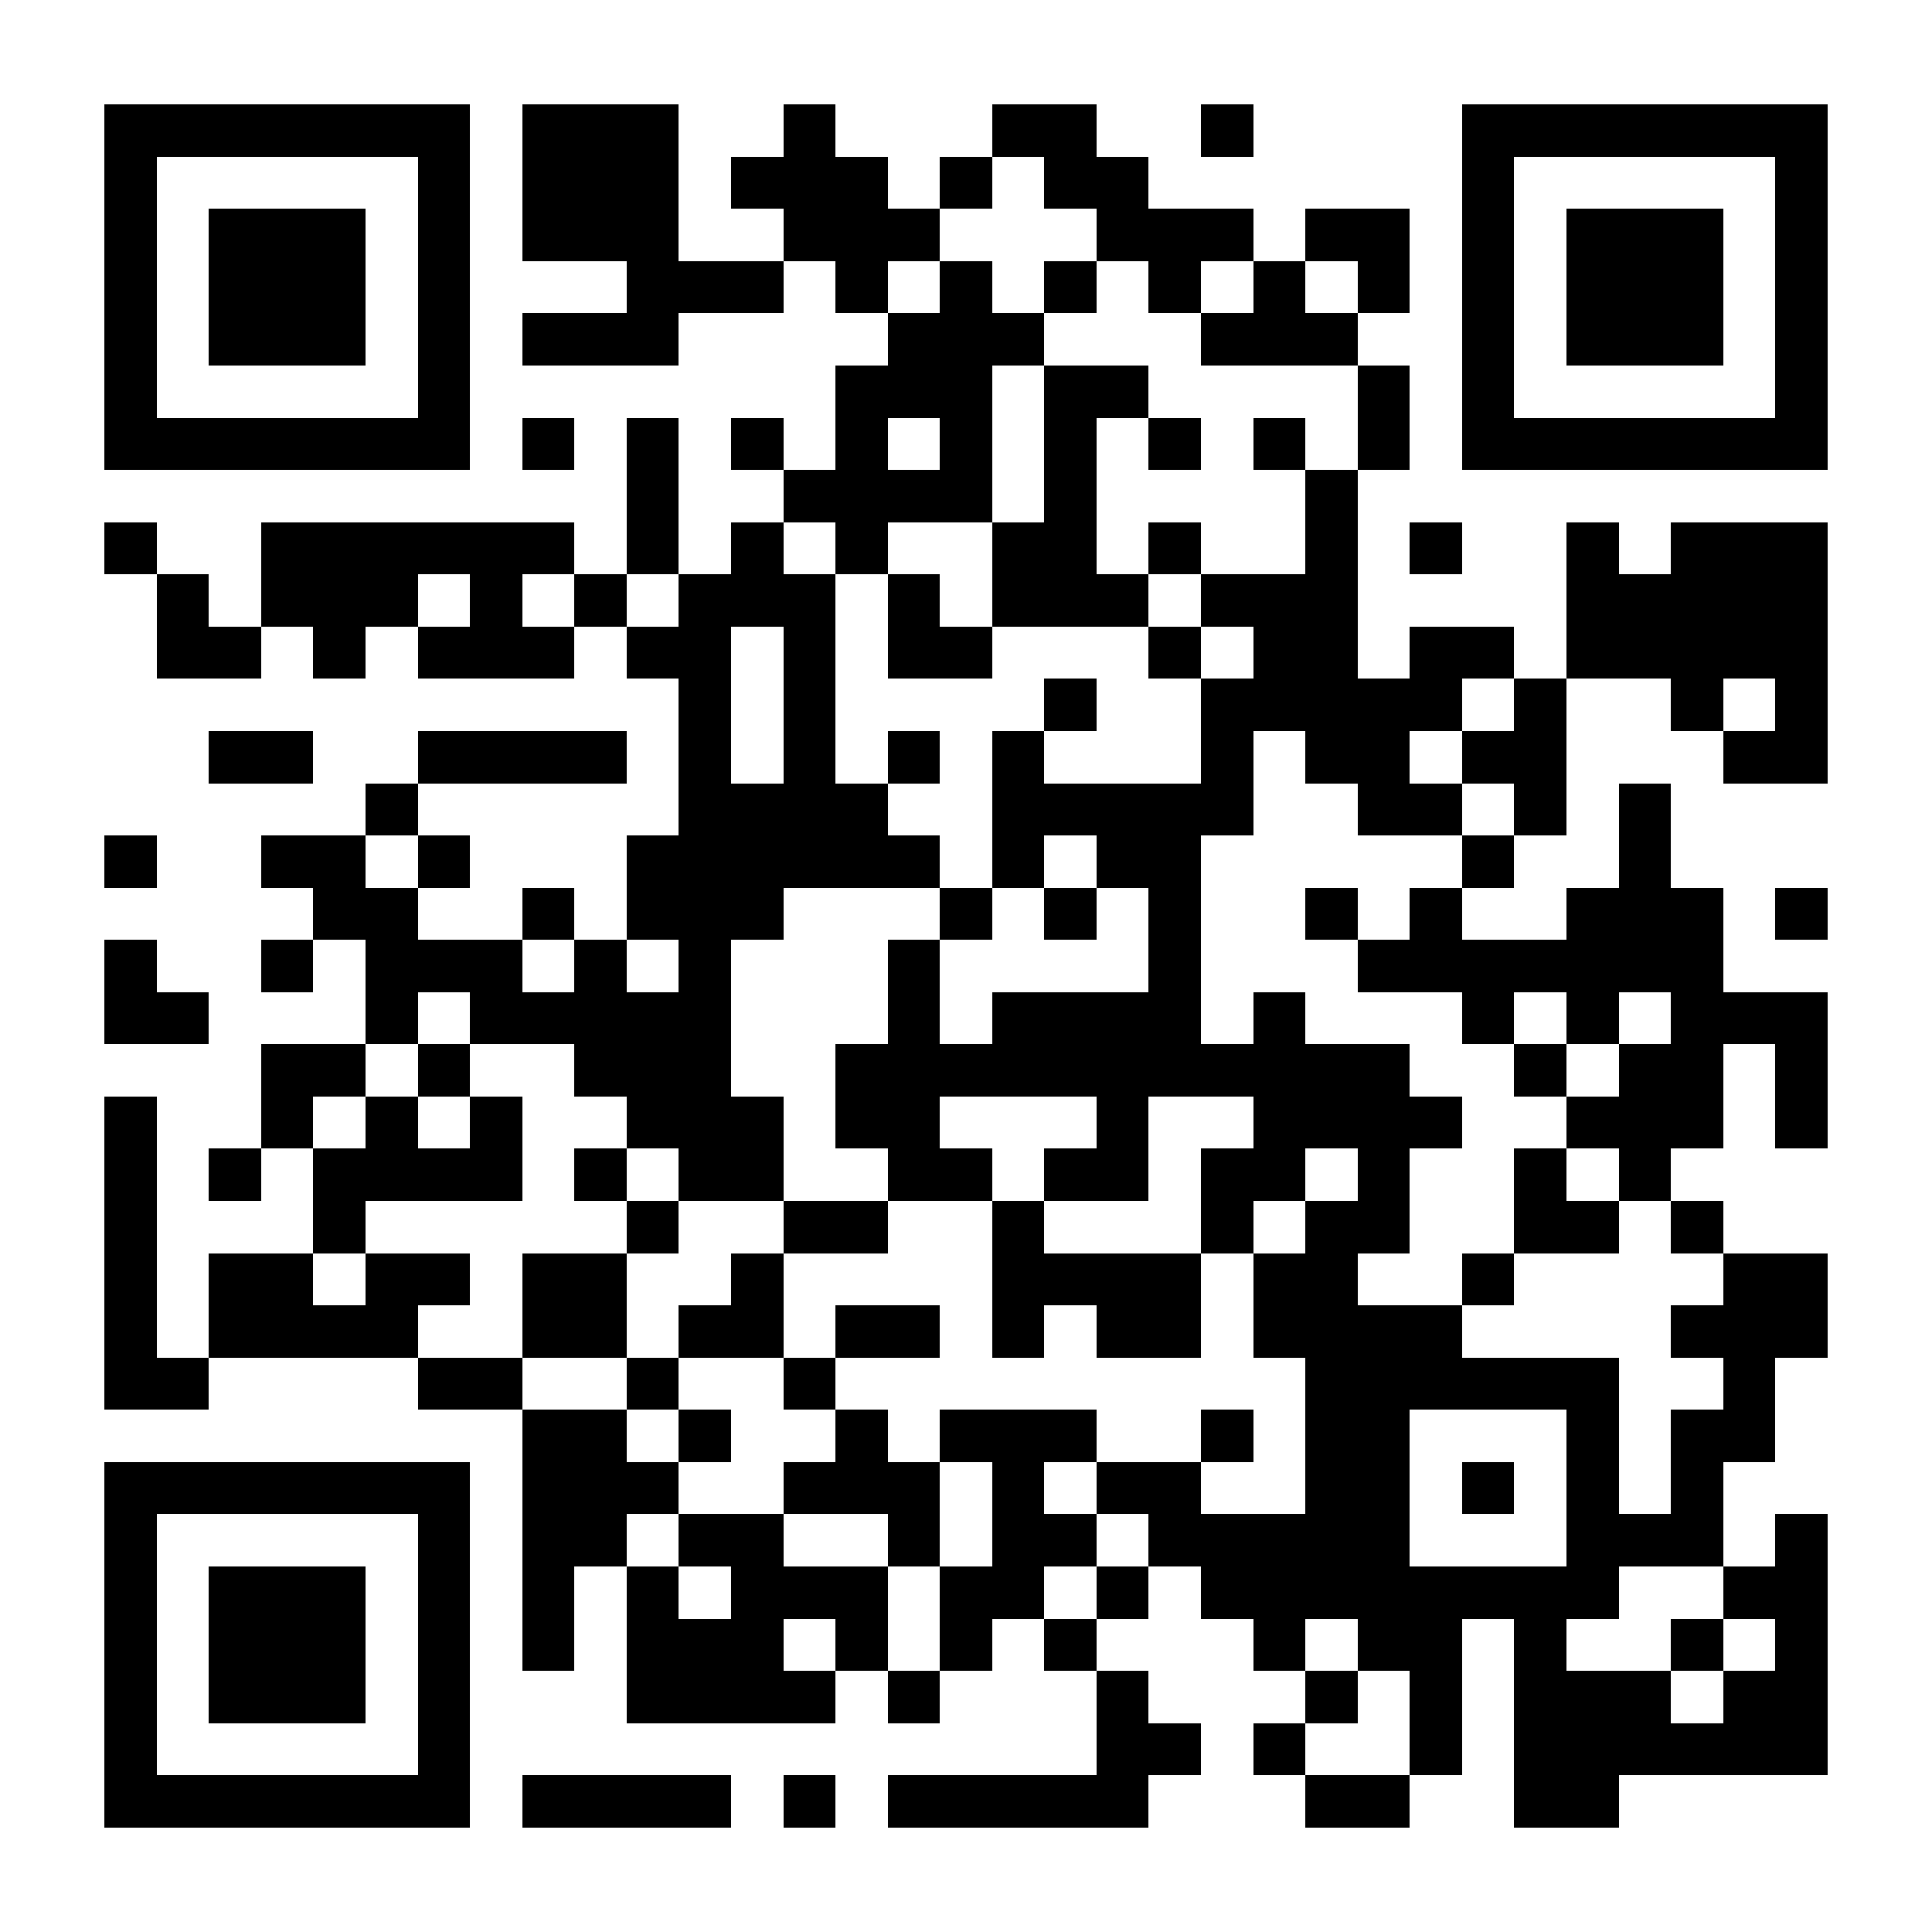
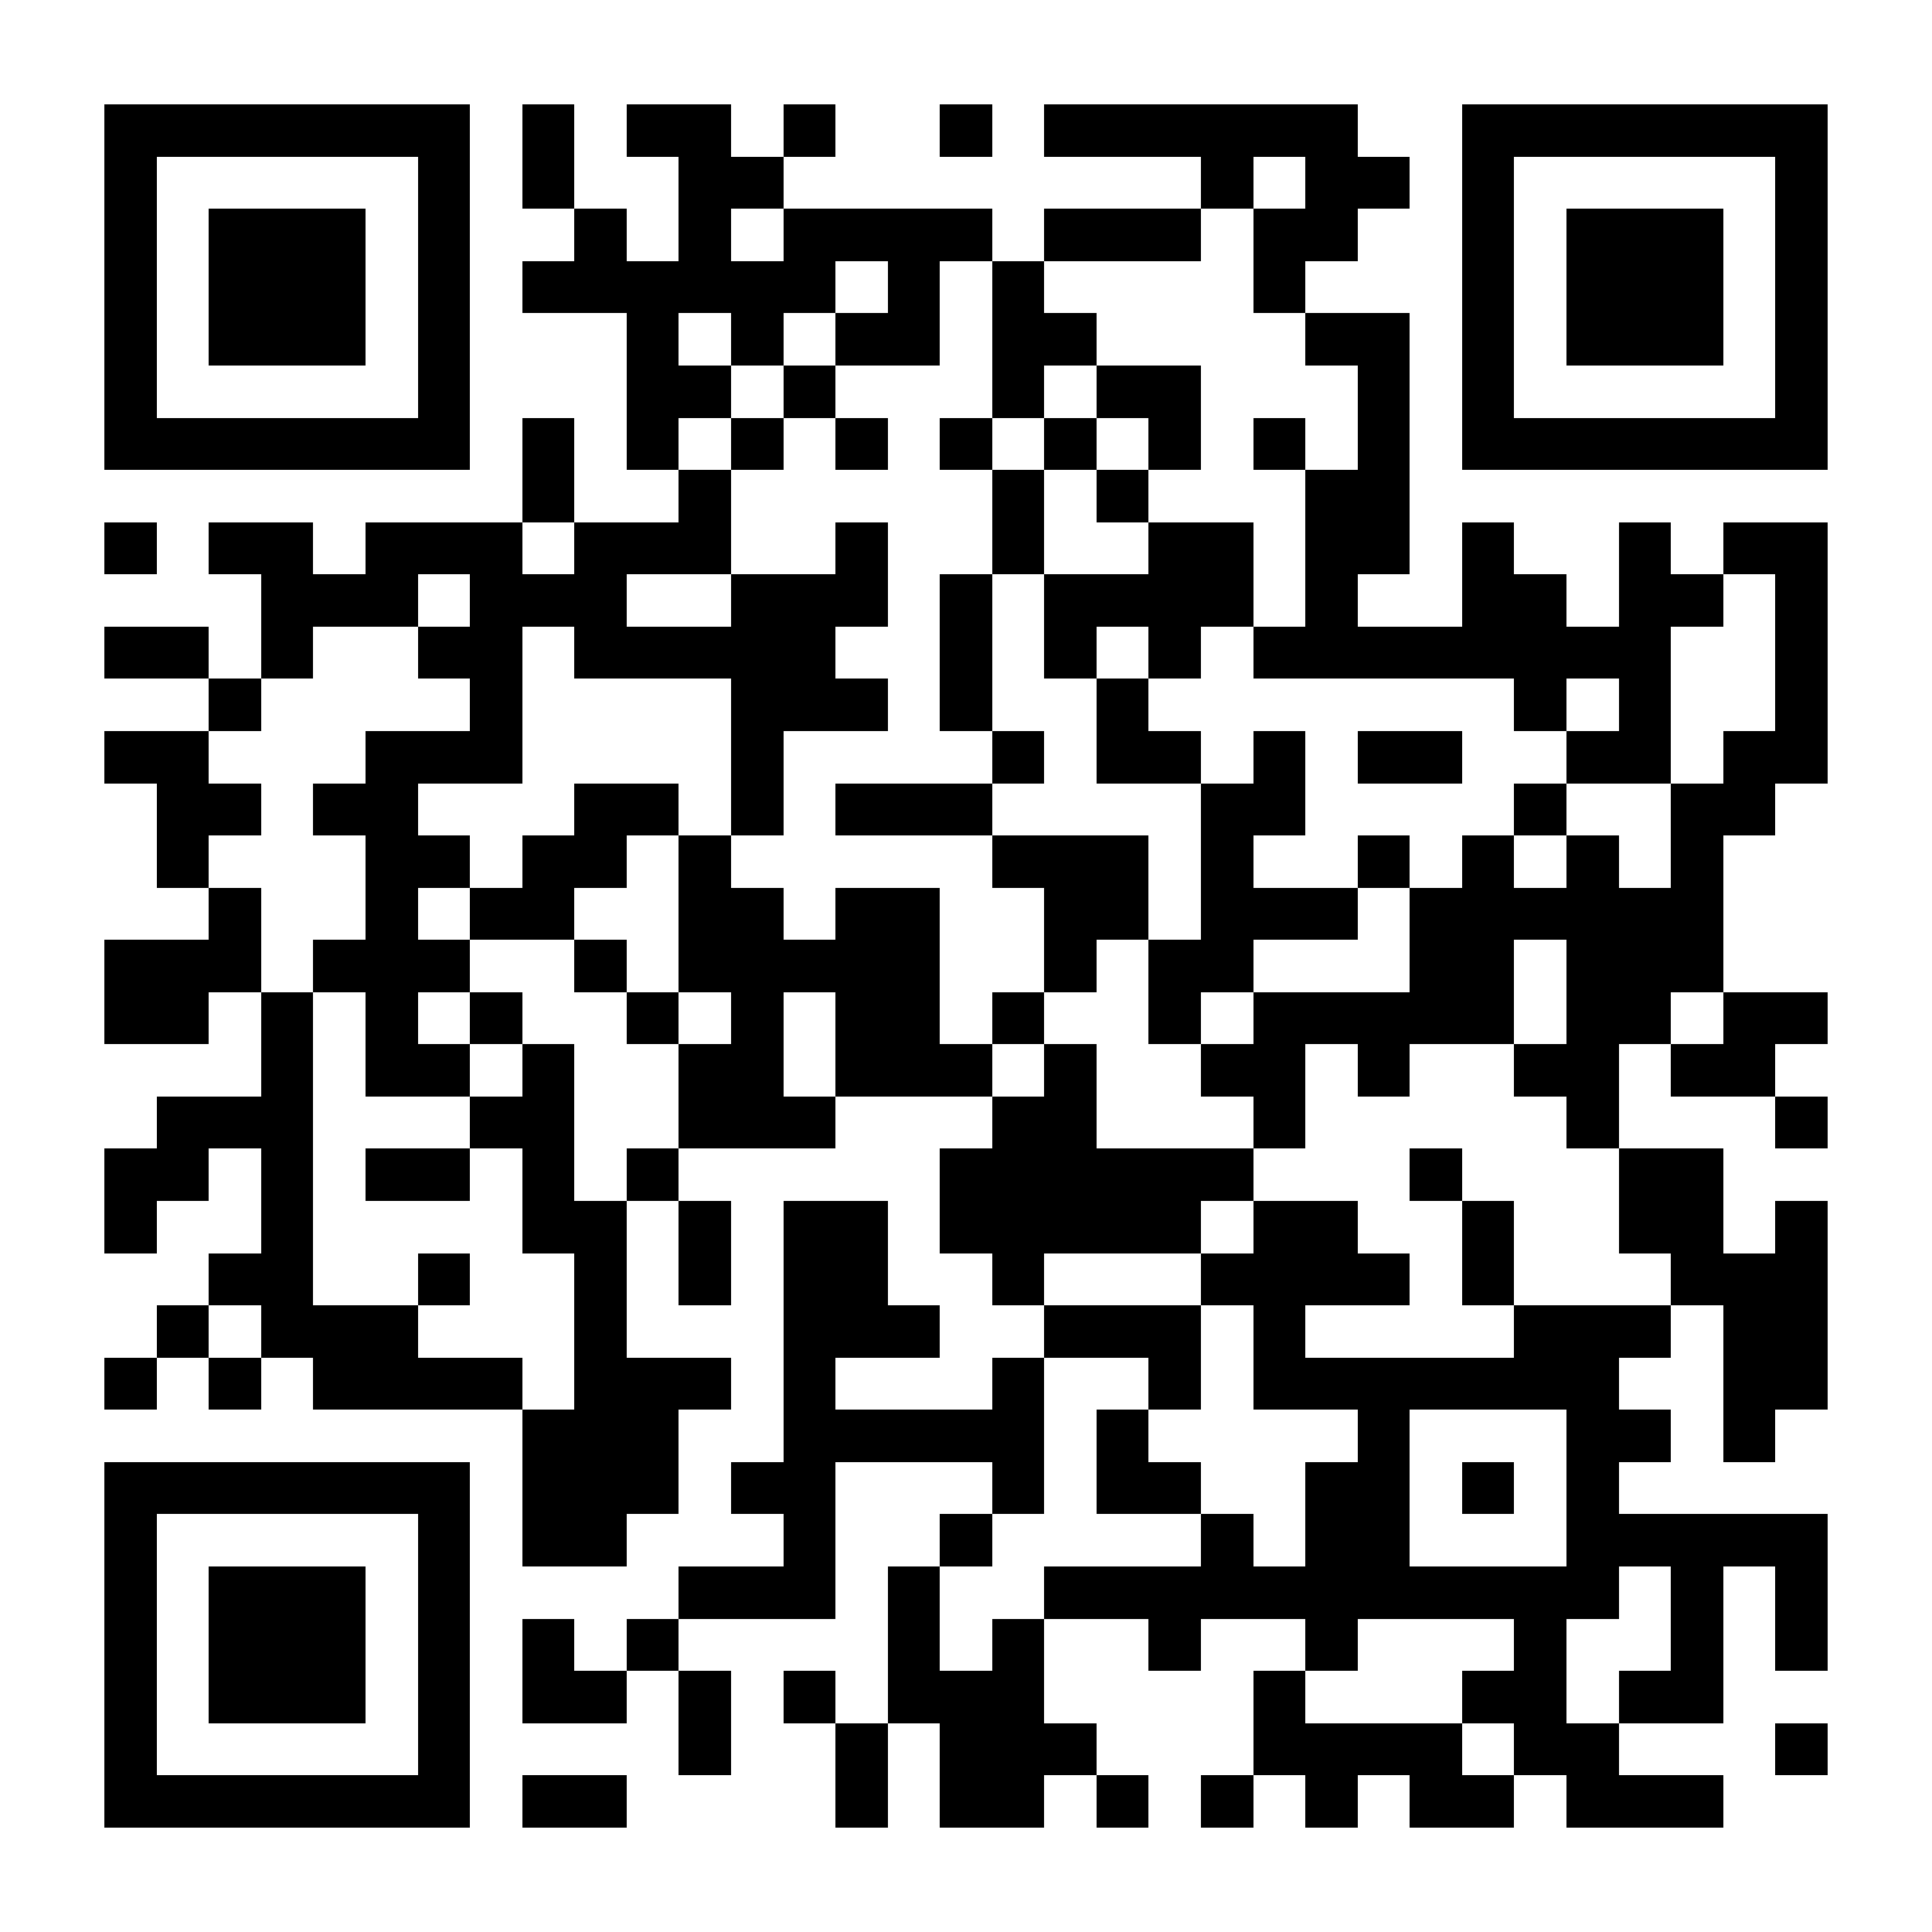
<svg xmlns="http://www.w3.org/2000/svg" viewBox="0 0 37 37" shape-rendering="crispEdges">
  <rect width="37" height="37" fill="#fff" />
-   <path fill="#000" d="M2,2h7v1h-7zM10,2h3v1h-3zM15,2h1v1h-1zM19,2h2v1h-2zM23,2h1v1h-1zM28,2h7v1h-7zM2,3h1v1h-1zM8,3h1v1h-1zM10,3h3v1h-3zM14,3h3v1h-3zM18,3h1v1h-1zM20,3h2v1h-2zM28,3h1v1h-1zM34,3h1v1h-1zM2,4h1v1h-1zM4,4h3v1h-3zM8,4h1v1h-1zM10,4h3v1h-3zM15,4h3v1h-3zM21,4h3v1h-3zM25,4h2v1h-2zM28,4h1v1h-1zM30,4h3v1h-3zM34,4h1v1h-1zM2,5h1v1h-1zM4,5h3v1h-3zM8,5h1v1h-1zM12,5h3v1h-3zM16,5h1v1h-1zM18,5h1v1h-1zM20,5h1v1h-1zM22,5h1v1h-1zM24,5h1v1h-1zM26,5h1v1h-1zM28,5h1v1h-1zM30,5h3v1h-3zM34,5h1v1h-1zM2,6h1v1h-1zM4,6h3v1h-3zM8,6h1v1h-1zM10,6h3v1h-3zM17,6h3v1h-3zM23,6h3v1h-3zM28,6h1v1h-1zM30,6h3v1h-3zM34,6h1v1h-1zM2,7h1v1h-1zM8,7h1v1h-1zM16,7h3v1h-3zM20,7h2v1h-2zM26,7h1v1h-1zM28,7h1v1h-1zM34,7h1v1h-1zM2,8h7v1h-7zM10,8h1v1h-1zM12,8h1v1h-1zM14,8h1v1h-1zM16,8h1v1h-1zM18,8h1v1h-1zM20,8h1v1h-1zM22,8h1v1h-1zM24,8h1v1h-1zM26,8h1v1h-1zM28,8h7v1h-7zM12,9h1v1h-1zM15,9h4v1h-4zM20,9h1v1h-1zM25,9h1v1h-1zM2,10h1v1h-1zM5,10h6v1h-6zM12,10h1v1h-1zM14,10h1v1h-1zM16,10h1v1h-1zM19,10h2v1h-2zM22,10h1v1h-1zM25,10h1v1h-1zM27,10h1v1h-1zM30,10h1v1h-1zM32,10h3v1h-3zM3,11h1v1h-1zM5,11h3v1h-3zM9,11h1v1h-1zM11,11h1v1h-1zM13,11h3v1h-3zM17,11h1v1h-1zM19,11h3v1h-3zM23,11h3v1h-3zM30,11h5v1h-5zM3,12h2v1h-2zM6,12h1v1h-1zM8,12h3v1h-3zM12,12h2v1h-2zM15,12h1v1h-1zM17,12h2v1h-2zM22,12h1v1h-1zM24,12h2v1h-2zM27,12h2v1h-2zM30,12h5v1h-5zM13,13h1v1h-1zM15,13h1v1h-1zM20,13h1v1h-1zM23,13h5v1h-5zM29,13h1v1h-1zM32,13h1v1h-1zM34,13h1v1h-1zM4,14h2v1h-2zM8,14h4v1h-4zM13,14h1v1h-1zM15,14h1v1h-1zM17,14h1v1h-1zM19,14h1v1h-1zM23,14h1v1h-1zM25,14h2v1h-2zM28,14h2v1h-2zM33,14h2v1h-2zM7,15h1v1h-1zM13,15h4v1h-4zM19,15h5v1h-5zM26,15h2v1h-2zM29,15h1v1h-1zM31,15h1v1h-1zM2,16h1v1h-1zM5,16h2v1h-2zM8,16h1v1h-1zM12,16h6v1h-6zM19,16h1v1h-1zM21,16h2v1h-2zM28,16h1v1h-1zM31,16h1v1h-1zM6,17h2v1h-2zM10,17h1v1h-1zM12,17h3v1h-3zM18,17h1v1h-1zM20,17h1v1h-1zM22,17h1v1h-1zM25,17h1v1h-1zM27,17h1v1h-1zM30,17h3v1h-3zM34,17h1v1h-1zM2,18h1v1h-1zM5,18h1v1h-1zM7,18h3v1h-3zM11,18h1v1h-1zM13,18h1v1h-1zM17,18h1v1h-1zM22,18h1v1h-1zM26,18h7v1h-7zM2,19h2v1h-2zM7,19h1v1h-1zM9,19h5v1h-5zM17,19h1v1h-1zM19,19h4v1h-4zM24,19h1v1h-1zM28,19h1v1h-1zM30,19h1v1h-1zM32,19h3v1h-3zM5,20h2v1h-2zM8,20h1v1h-1zM11,20h3v1h-3zM16,20h11v1h-11zM29,20h1v1h-1zM31,20h2v1h-2zM34,20h1v1h-1zM2,21h1v1h-1zM5,21h1v1h-1zM7,21h1v1h-1zM9,21h1v1h-1zM12,21h3v1h-3zM16,21h2v1h-2zM21,21h1v1h-1zM24,21h4v1h-4zM30,21h3v1h-3zM34,21h1v1h-1zM2,22h1v1h-1zM4,22h1v1h-1zM6,22h4v1h-4zM11,22h1v1h-1zM13,22h2v1h-2zM17,22h2v1h-2zM20,22h2v1h-2zM23,22h2v1h-2zM26,22h1v1h-1zM29,22h1v1h-1zM31,22h1v1h-1zM2,23h1v1h-1zM6,23h1v1h-1zM12,23h1v1h-1zM15,23h2v1h-2zM19,23h1v1h-1zM23,23h1v1h-1zM25,23h2v1h-2zM29,23h2v1h-2zM32,23h1v1h-1zM2,24h1v1h-1zM4,24h2v1h-2zM7,24h2v1h-2zM10,24h2v1h-2zM14,24h1v1h-1zM19,24h4v1h-4zM24,24h2v1h-2zM28,24h1v1h-1zM33,24h2v1h-2zM2,25h1v1h-1zM4,25h4v1h-4zM10,25h2v1h-2zM13,25h2v1h-2zM16,25h2v1h-2zM19,25h1v1h-1zM21,25h2v1h-2zM24,25h4v1h-4zM32,25h3v1h-3zM2,26h2v1h-2zM8,26h2v1h-2zM12,26h1v1h-1zM15,26h1v1h-1zM25,26h6v1h-6zM33,26h1v1h-1zM10,27h2v1h-2zM13,27h1v1h-1zM16,27h1v1h-1zM18,27h3v1h-3zM23,27h1v1h-1zM25,27h2v1h-2zM30,27h1v1h-1zM32,27h2v1h-2zM2,28h7v1h-7zM10,28h3v1h-3zM15,28h3v1h-3zM19,28h1v1h-1zM21,28h2v1h-2zM25,28h2v1h-2zM28,28h1v1h-1zM30,28h1v1h-1zM32,28h1v1h-1zM2,29h1v1h-1zM8,29h1v1h-1zM10,29h2v1h-2zM13,29h2v1h-2zM17,29h1v1h-1zM19,29h2v1h-2zM22,29h5v1h-5zM30,29h3v1h-3zM34,29h1v1h-1zM2,30h1v1h-1zM4,30h3v1h-3zM8,30h1v1h-1zM10,30h1v1h-1zM12,30h1v1h-1zM14,30h3v1h-3zM18,30h2v1h-2zM21,30h1v1h-1zM23,30h8v1h-8zM33,30h2v1h-2zM2,31h1v1h-1zM4,31h3v1h-3zM8,31h1v1h-1zM10,31h1v1h-1zM12,31h3v1h-3zM16,31h1v1h-1zM18,31h1v1h-1zM20,31h1v1h-1zM24,31h1v1h-1zM26,31h2v1h-2zM29,31h1v1h-1zM32,31h1v1h-1zM34,31h1v1h-1zM2,32h1v1h-1zM4,32h3v1h-3zM8,32h1v1h-1zM12,32h4v1h-4zM17,32h1v1h-1zM21,32h1v1h-1zM25,32h1v1h-1zM27,32h1v1h-1zM29,32h3v1h-3zM33,32h2v1h-2zM2,33h1v1h-1zM8,33h1v1h-1zM21,33h2v1h-2zM24,33h1v1h-1zM27,33h1v1h-1zM29,33h6v1h-6zM2,34h7v1h-7zM10,34h4v1h-4zM15,34h1v1h-1zM17,34h5v1h-5zM25,34h2v1h-2zM29,34h2v1h-2z" />
+   <path fill="#000" d="M2,2h7v1h-7zM10,2h1v1h-1zM12,2h2v1h-2zM15,2h1v1h-1zM18,2h1v1h-1zM20,2h6v1h-6zM28,2h7v1h-7zM2,3h1v1h-1zM8,3h1v1h-1zM10,3h1v1h-1zM13,3h2v1h-2zM23,3h1v1h-1zM25,3h2v1h-2zM28,3h1v1h-1zM34,3h1v1h-1zM2,4h1v1h-1zM4,4h3v1h-3zM8,4h1v1h-1zM11,4h1v1h-1zM13,4h1v1h-1zM15,4h4v1h-4zM20,4h3v1h-3zM24,4h2v1h-2zM28,4h1v1h-1zM30,4h3v1h-3zM34,4h1v1h-1zM2,5h1v1h-1zM4,5h3v1h-3zM8,5h1v1h-1zM10,5h6v1h-6zM17,5h1v1h-1zM19,5h1v1h-1zM24,5h1v1h-1zM28,5h1v1h-1zM30,5h3v1h-3zM34,5h1v1h-1zM2,6h1v1h-1zM4,6h3v1h-3zM8,6h1v1h-1zM12,6h1v1h-1zM14,6h1v1h-1zM16,6h2v1h-2zM19,6h2v1h-2zM25,6h2v1h-2zM28,6h1v1h-1zM30,6h3v1h-3zM34,6h1v1h-1zM2,7h1v1h-1zM8,7h1v1h-1zM12,7h2v1h-2zM15,7h1v1h-1zM19,7h1v1h-1zM21,7h2v1h-2zM26,7h1v1h-1zM28,7h1v1h-1zM34,7h1v1h-1zM2,8h7v1h-7zM10,8h1v1h-1zM12,8h1v1h-1zM14,8h1v1h-1zM16,8h1v1h-1zM18,8h1v1h-1zM20,8h1v1h-1zM22,8h1v1h-1zM24,8h1v1h-1zM26,8h1v1h-1zM28,8h7v1h-7zM10,9h1v1h-1zM13,9h1v1h-1zM19,9h1v1h-1zM21,9h1v1h-1zM25,9h2v1h-2zM2,10h1v1h-1zM4,10h2v1h-2zM7,10h3v1h-3zM11,10h3v1h-3zM16,10h1v1h-1zM19,10h1v1h-1zM22,10h2v1h-2zM25,10h2v1h-2zM28,10h1v1h-1zM31,10h1v1h-1zM33,10h2v1h-2zM5,11h3v1h-3zM9,11h3v1h-3zM14,11h3v1h-3zM18,11h1v1h-1zM20,11h4v1h-4zM25,11h1v1h-1zM28,11h2v1h-2zM31,11h2v1h-2zM34,11h1v1h-1zM2,12h2v1h-2zM5,12h1v1h-1zM8,12h2v1h-2zM11,12h5v1h-5zM18,12h1v1h-1zM20,12h1v1h-1zM22,12h1v1h-1zM24,12h8v1h-8zM34,12h1v1h-1zM4,13h1v1h-1zM9,13h1v1h-1zM14,13h3v1h-3zM18,13h1v1h-1zM21,13h1v1h-1zM29,13h1v1h-1zM31,13h1v1h-1zM34,13h1v1h-1zM2,14h2v1h-2zM7,14h3v1h-3zM14,14h1v1h-1zM19,14h1v1h-1zM21,14h2v1h-2zM24,14h1v1h-1zM26,14h2v1h-2zM30,14h2v1h-2zM33,14h2v1h-2zM3,15h2v1h-2zM6,15h2v1h-2zM11,15h2v1h-2zM14,15h1v1h-1zM16,15h3v1h-3zM23,15h2v1h-2zM29,15h1v1h-1zM32,15h2v1h-2zM3,16h1v1h-1zM7,16h2v1h-2zM10,16h2v1h-2zM13,16h1v1h-1zM19,16h3v1h-3zM23,16h1v1h-1zM26,16h1v1h-1zM28,16h1v1h-1zM30,16h1v1h-1zM32,16h1v1h-1zM4,17h1v1h-1zM7,17h1v1h-1zM9,17h2v1h-2zM13,17h2v1h-2zM16,17h2v1h-2zM20,17h2v1h-2zM23,17h3v1h-3zM27,17h6v1h-6zM2,18h3v1h-3zM6,18h3v1h-3zM11,18h1v1h-1zM13,18h5v1h-5zM20,18h1v1h-1zM22,18h2v1h-2zM27,18h2v1h-2zM30,18h3v1h-3zM2,19h2v1h-2zM5,19h1v1h-1zM7,19h1v1h-1zM9,19h1v1h-1zM12,19h1v1h-1zM14,19h1v1h-1zM16,19h2v1h-2zM19,19h1v1h-1zM22,19h1v1h-1zM24,19h5v1h-5zM30,19h2v1h-2zM33,19h2v1h-2zM5,20h1v1h-1zM7,20h2v1h-2zM10,20h1v1h-1zM13,20h2v1h-2zM16,20h3v1h-3zM20,20h1v1h-1zM23,20h2v1h-2zM26,20h1v1h-1zM29,20h2v1h-2zM32,20h2v1h-2zM3,21h3v1h-3zM9,21h2v1h-2zM13,21h3v1h-3zM19,21h2v1h-2zM24,21h1v1h-1zM30,21h1v1h-1zM34,21h1v1h-1zM2,22h2v1h-2zM5,22h1v1h-1zM7,22h2v1h-2zM10,22h1v1h-1zM12,22h1v1h-1zM18,22h6v1h-6zM27,22h1v1h-1zM31,22h2v1h-2zM2,23h1v1h-1zM5,23h1v1h-1zM10,23h2v1h-2zM13,23h1v1h-1zM15,23h2v1h-2zM18,23h5v1h-5zM24,23h2v1h-2zM28,23h1v1h-1zM31,23h2v1h-2zM34,23h1v1h-1zM4,24h2v1h-2zM8,24h1v1h-1zM11,24h1v1h-1zM13,24h1v1h-1zM15,24h2v1h-2zM19,24h1v1h-1zM23,24h4v1h-4zM28,24h1v1h-1zM32,24h3v1h-3zM3,25h1v1h-1zM5,25h3v1h-3zM11,25h1v1h-1zM15,25h3v1h-3zM20,25h3v1h-3zM24,25h1v1h-1zM29,25h3v1h-3zM33,25h2v1h-2zM2,26h1v1h-1zM4,26h1v1h-1zM6,26h4v1h-4zM11,26h3v1h-3zM15,26h1v1h-1zM19,26h1v1h-1zM22,26h1v1h-1zM24,26h7v1h-7zM33,26h2v1h-2zM10,27h3v1h-3zM15,27h5v1h-5zM21,27h1v1h-1zM26,27h1v1h-1zM30,27h2v1h-2zM33,27h1v1h-1zM2,28h7v1h-7zM10,28h3v1h-3zM14,28h2v1h-2zM19,28h1v1h-1zM21,28h2v1h-2zM25,28h2v1h-2zM28,28h1v1h-1zM30,28h1v1h-1zM2,29h1v1h-1zM8,29h1v1h-1zM10,29h2v1h-2zM15,29h1v1h-1zM18,29h1v1h-1zM23,29h1v1h-1zM25,29h2v1h-2zM30,29h5v1h-5zM2,30h1v1h-1zM4,30h3v1h-3zM8,30h1v1h-1zM13,30h3v1h-3zM17,30h1v1h-1zM20,30h11v1h-11zM32,30h1v1h-1zM34,30h1v1h-1zM2,31h1v1h-1zM4,31h3v1h-3zM8,31h1v1h-1zM10,31h1v1h-1zM12,31h1v1h-1zM17,31h1v1h-1zM19,31h1v1h-1zM22,31h1v1h-1zM25,31h1v1h-1zM29,31h1v1h-1zM32,31h1v1h-1zM34,31h1v1h-1zM2,32h1v1h-1zM4,32h3v1h-3zM8,32h1v1h-1zM10,32h2v1h-2zM13,32h1v1h-1zM15,32h1v1h-1zM17,32h3v1h-3zM24,32h1v1h-1zM28,32h2v1h-2zM31,32h2v1h-2zM2,33h1v1h-1zM8,33h1v1h-1zM13,33h1v1h-1zM16,33h1v1h-1zM18,33h3v1h-3zM24,33h4v1h-4zM29,33h2v1h-2zM34,33h1v1h-1zM2,34h7v1h-7zM10,34h2v1h-2zM16,34h1v1h-1zM18,34h2v1h-2zM21,34h1v1h-1zM23,34h1v1h-1zM25,34h1v1h-1zM27,34h2v1h-2zM30,34h3v1h-3z" />
</svg>
